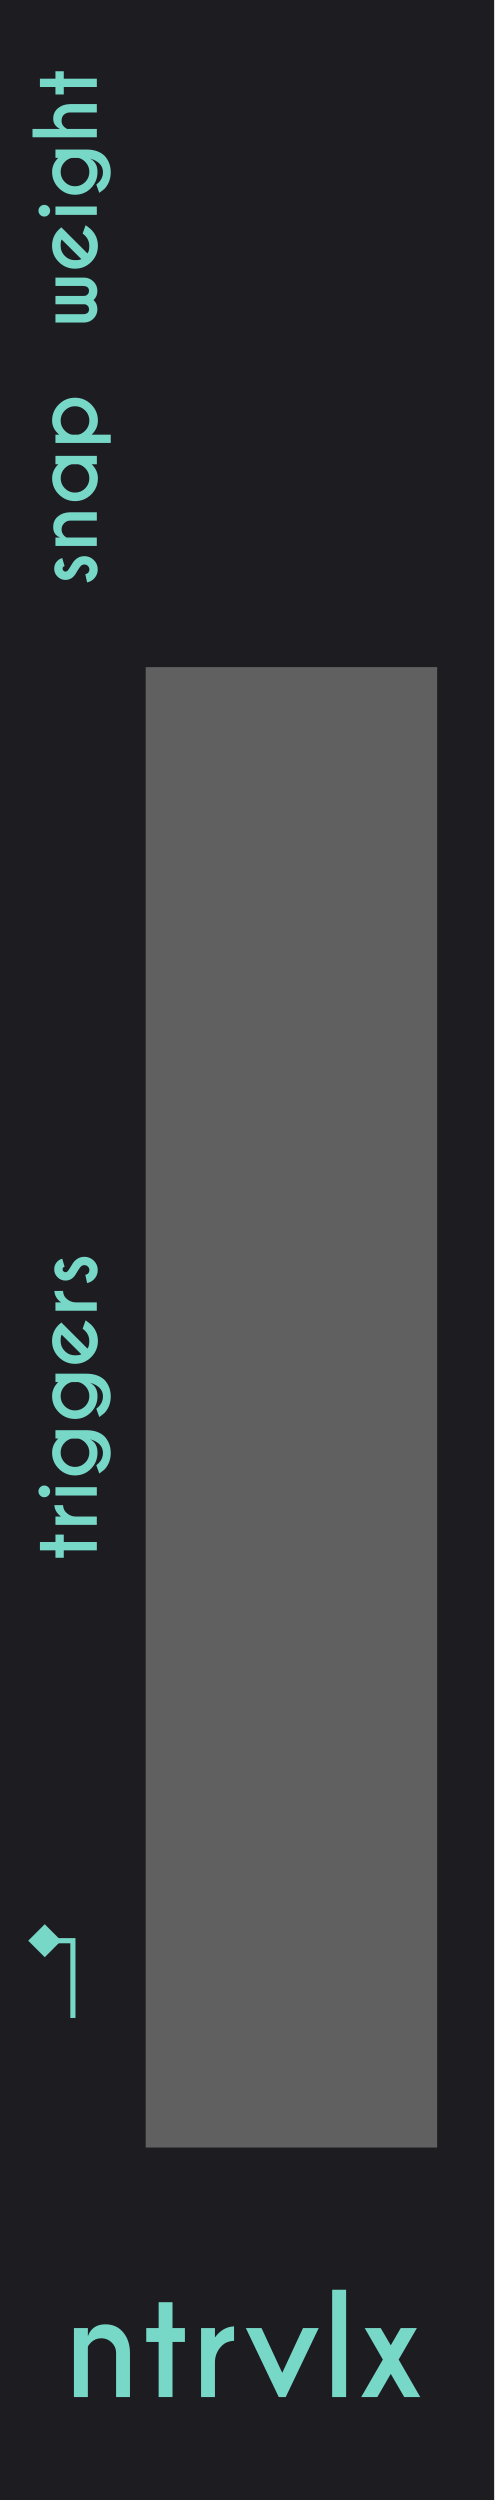
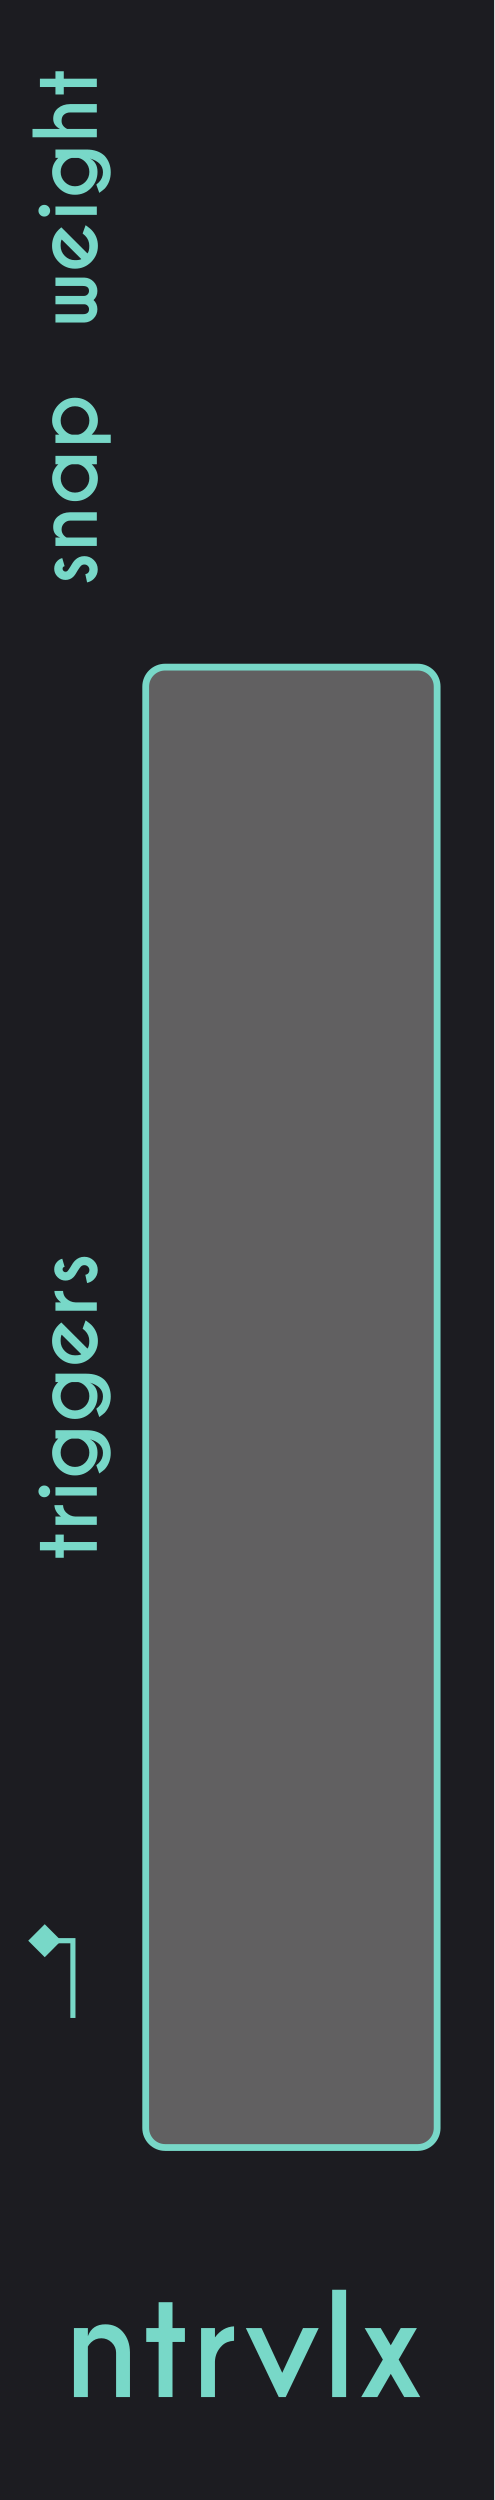
<svg xmlns="http://www.w3.org/2000/svg" width="25.4mm" height="128.5mm" viewBox="0 0 25.4 128.5" version="1.1" id="svg5">
  <defs id="defs2">
    <marker style="overflow:visible" id="marker1779" refX="0.0" refY="0.0" orient="auto">
      <path transform="scale(0.4)" style="fill-rule:evenodd;stroke:#78d8c8;stroke-width:1pt;stroke-opacity:1;fill:#78d8c8;fill-opacity:1" d="M 0,-7.071 L -7.071,0 L 0,7.071 L 7.071,0 L 0,-7.071 z " id="path1777" />
    </marker>
    <marker style="overflow:visible" id="DiamondM" refX="0.0" refY="0.0" orient="auto">
      <path transform="scale(0.4)" style="fill-rule:evenodd;stroke:#78d8c8;stroke-width:1pt;stroke-opacity:1;fill:#78d8c8;fill-opacity:1" d="M 0,-7.071 L -7.071,0 L 0,7.071 L 7.071,0 L 0,-7.071 z " id="path1325" />
    </marker>
    <marker style="overflow:visible" id="DiamondSstart" refX="0.0" refY="0.0" orient="auto">
      <path transform="scale(0.2) translate(6,0)" style="fill-rule:evenodd;stroke:#78d8c8;stroke-width:1pt;stroke-opacity:1;fill:#78d8c8;fill-opacity:1" d="M 0,-7.071 L -7.071,0 L 0,7.071 L 7.071,0 L 0,-7.071 z " id="path1337" />
    </marker>
    <marker style="overflow:visible;" id="Arrow1Send" refX="0.0" refY="0.0" orient="auto">
      <path transform="scale(0.2) rotate(180) translate(6,0)" style="fill-rule:evenodd;stroke:#78d8c8;stroke-width:1pt;stroke-opacity:1;fill:#78d8c8;fill-opacity:1" d="M 0.0,0.0 L 5.0,-5.0 L -12.5,0.0 L 5.0,5.0 L 0.0,0.0 z " id="path1258" />
    </marker>
    <marker style="overflow:visible;" id="Arrow1Lend" refX="0.0" refY="0.0" orient="auto">
      <path transform="scale(0.8) rotate(180) translate(12.5,0)" style="fill-rule:evenodd;stroke:#78d8c8;stroke-width:1pt;stroke-opacity:1;fill:#78d8c8;fill-opacity:1" d="M 0.0,0.0 L 5.0,-5.0 L -12.5,0.0 L 5.0,5.0 L 0.0,0.0 z " id="path1246" />
    </marker>
    <linearGradient id="linearGradient47039">
      <stop style="stop-color:#859998;stop-opacity:1;" offset="0" id="stop47037" />
    </linearGradient>
    <pattern id="EMFhbasepattern" patternUnits="userSpaceOnUse" width="6" height="6" x="0" y="0" />
    <pattern id="EMFhbasepattern-7" patternUnits="userSpaceOnUse" width="6" height="6" x="0" y="0" />
    <pattern id="EMFhbasepattern-72" patternUnits="userSpaceOnUse" width="6" height="6" x="0" y="0" />
  </defs>
  <g id="layer1" style="display:inline">
    <rect style="fill:#1c1c21;fill-opacity:1;stroke:none;stroke-width:0.375;stroke-linecap:butt;stroke-linejoin:miter;stroke-miterlimit:4;stroke-dasharray:none;stroke-dashoffset:0;stroke-opacity:1" id="rect48062" width="25.4" height="128.5" x="0" y="-1.7763568e-15" />
-     <rect style="fill:#616061;fill-opacity:1;stroke-width:0.349" id="rect40273" width="14.98" height="76.092" x="7.489" y="34.29" />
+     <rect style="fill:#616061;fill-opacity:1;stroke-width:0.349;stroke:#78d8c8;stroke-opacity:1" id="rect40273" width="14.98" height="76.092" x="7.489" y="34.29" rx="1" ry="1" />
  </g>
  <g id="layer4" style="display:inline">
    <text xml:space="preserve" style="font-style:normal;font-weight:normal;font-size:10.583px;line-height:1.25;font-family:sans-serif;fill:#000000;fill-opacity:1;stroke:none;stroke-width:0.265" x="53.814" y="122.955" id="text61781">
      <tspan id="tspan61779" style="stroke-width:0.265" x="53.814" y="122.955" />
    </text>
    <g aria-label="ntrvlc by cvly" id="text3184" style="font-size:7.056px;line-height:1.25;font-family:'Caviar Dreams';-inkscape-font-specification:'Caviar Dreams';display:inline;stroke-width:0.265">
      <g aria-label="ntrvlx" id="text4824" style="font-weight:bold;-inkscape-font-specification:'Caviar Dreams Bold';fill:#78d8c8;stroke-width:0.07">
        <path d="m 4.516,120.614 v 2.594 H 3.8 v -3.545 h 0.717 v 0.413 q 0.224,-0.606 0.899,-0.606 0.575,0 0.913,0.41 0.341,0.407 0.351,1.023 v 2.305 H 5.967 v -2.277 q 0,-0.307 -0.224,-0.524 -0.224,-0.22 -0.534,-0.22 -0.307,0 -0.531,0.214 -0.124,0.127 -0.162,0.214 z" id="path7046" />
        <path d="m 8.154,119.663 v -1.33 H 8.867 v 1.33 h 0.637 v 0.713 H 8.867 v 2.832 H 8.154 v -2.832 h -0.637 v -0.713 z" id="path7048" />
        <path d="m 11.048,120.142 q 0.4,-0.541 0.982,-0.568 v 0.741 q -0.389,0.021 -0.62,0.251 -0.348,0.345 -0.362,0.82 v 1.822 h -0.713 v -3.545 h 0.713 z" id="path7050" />
        <path d="m 14.328,123.208 -1.692,-3.545 h 0.806 l 1.065,2.301 1.068,-2.301 h 0.806 l -1.695,3.545 z" id="path7052" />
        <path d="m 17.79,117.693 v 5.516 h -0.717 v -5.516 z" id="path7054" />
        <path d="m 21.428,119.663 -0.937,1.619 1.109,1.926 h -0.823 l -0.692,-1.192 -0.689,1.192 h -0.83 l 1.113,-1.926 -0.934,-1.619 h 0.823 l 0.517,0.885 0.513,-0.885 z" id="path7056" />
      </g>
    </g>
    <text xml:space="preserve" style="font-size:5.644px;line-height:1.25;font-family:Poppins;-inkscape-font-specification:'Poppins, Normal';stroke-width:0.265" x="6.131" y="7.834" id="text31548">
      <tspan id="tspan31546" style="stroke-width:0.265" x="6.131" y="7.834" />
    </text>
    <g aria-label="triggers" transform="rotate(-90,-0.9152018,-0.9152018)" id="text2432" style="font-size:4.233px;line-height:1.25;font-family:Poppins;-inkscape-font-specification:'Poppins, Normal';fill:#78d8c8;stroke-width:0.265">
      <path d="M -81.518,2.85 V 2.052 h 0.428 v 0.798 h 0.382 v 0.428 h -0.382 v 1.699 h -0.428 V 3.278 h -0.382 V 2.85 Z" style="font-weight:bold;font-family:'Caviar Dreams';-inkscape-font-specification:'Caviar Dreams Bold'" id="path12111" />
      <path d="m -79.782,3.137 c 0.16,-0.216 0.356,-0.33 0.589,-0.341 v 0.444 c -0.156,0.008 -0.28,0.059 -0.372,0.151 -0.139,0.138 -0.212,0.302 -0.217,0.492 v 1.093 h -0.428 V 2.85 h 0.428 z" style="font-weight:bold;font-family:'Caviar Dreams';-inkscape-font-specification:'Caviar Dreams Bold'" id="path12113" />
      <path d="m -78.273,2.85 v 2.127 h -0.428 V 2.85 Z M -78.488,1.976 q 0.124,0 0.213,0.087 0.089,0.087 0.089,0.213 0,0.126 -0.089,0.213 -0.089,0.087 -0.213,0.087 -0.122,0 -0.211,-0.087 -0.089,-0.087 -0.089,-0.213 0,-0.126 0.089,-0.213 0.089,-0.087 0.211,-0.087 z" style="font-weight:bold;font-family:'Caviar Dreams';-inkscape-font-specification:'Caviar Dreams Bold'" id="path12115" />
      <path d="m -75.774,3.689 q -0.039,-0.196 -0.198,-0.356 -0.215,-0.217 -0.521,-0.217 -0.306,0 -0.523,0.217 -0.215,0.217 -0.215,0.521 0,0.306 0.215,0.523 0.217,0.215 0.523,0.215 0.306,0 0.521,-0.215 0.159,-0.159 0.198,-0.351 z m 0.002,-0.692 v -0.147 h 0.43 v 1.581 q 0,0.62 -0.337,0.957 -0.345,0.304 -0.833,0.304 -0.488,0 -0.833,-0.304 -0.07,-0.07 -0.225,-0.285 l 0.426,-0.153 q 0.083,0.099 0.112,0.128 0.217,0.215 0.521,0.215 0.511,0 0.707,-0.67 -0.201,0.389 -0.688,0.389 -0.488,0 -0.833,-0.335 -0.343,-0.335 -0.343,-0.823 0,-0.488 0.343,-0.831 0.345,-0.345 0.833,-0.345 0.411,0 0.721,0.318 z" style="font-weight:bold;font-family:'Caviar Dreams';-inkscape-font-specification:'Caviar Dreams Bold'" id="path12117" />
      <path d="m -72.87,3.689 q -0.039,-0.196 -0.198,-0.356 -0.215,-0.217 -0.521,-0.217 -0.306,0 -0.523,0.217 -0.215,0.217 -0.215,0.521 0,0.306 0.215,0.523 0.217,0.215 0.523,0.215 0.306,0 0.521,-0.215 0.159,-0.159 0.198,-0.351 z m 0.002,-0.692 v -0.147 h 0.43 v 1.581 q 0,0.62 -0.337,0.957 -0.345,0.304 -0.833,0.304 -0.488,0 -0.833,-0.304 -0.07,-0.07 -0.225,-0.285 l 0.426,-0.153 q 0.083,0.099 0.112,0.128 0.217,0.215 0.521,0.215 0.511,0 0.707,-0.67 -0.201,0.389 -0.688,0.389 -0.488,0 -0.833,-0.335 -0.343,-0.335 -0.343,-0.823 0,-0.488 0.343,-0.831 0.345,-0.345 0.833,-0.345 0.411,0 0.721,0.318 z" style="font-weight:bold;font-family:'Caviar Dreams';-inkscape-font-specification:'Caviar Dreams Bold'" id="path12119" />
      <path d="m -71.148,4.495 q 0.107,0.095 0.391,0.095 0.306,0 0.523,-0.215 0.027,-0.029 0.11,-0.128 l 0.428,0.153 q -0.157,0.217 -0.227,0.287 -0.345,0.345 -0.833,0.345 -0.486,0 -0.831,-0.345 -0.345,-0.345 -0.345,-0.833 0,-0.488 0.345,-0.833 0.345,-0.345 0.831,-0.345 0.418,0 0.732,0.252 0.052,0.043 0.101,0.093 0.021,0.021 0.118,0.13 l -0.215,0.217 z m 0.715,-1.323 q -0.072,-0.056 -0.325,-0.056 -0.304,0 -0.521,0.217 -0.215,0.215 -0.215,0.521 0,0.25 0.056,0.325 z" style="font-weight:bold;font-family:'Caviar Dreams';-inkscape-font-specification:'Caviar Dreams Bold'" id="path12121" />
      <path d="m -68.773,3.137 q 0.24,-0.325 0.589,-0.341 v 0.444 q -0.234,0.012 -0.372,0.151 -0.209,0.207 -0.217,0.492 v 1.093 h -0.428 V 2.85 h 0.428 z" style="font-weight:bold;font-family:'Caviar Dreams';-inkscape-font-specification:'Caviar Dreams Bold'" id="path12123" />
      <path d="m -67.355,4.386 q 0.019,0.095 0.058,0.134 0.076,0.074 0.182,0.074 0.105,0 0.18,-0.074 0.076,-0.074 0.076,-0.184 0,-0.105 -0.074,-0.18 -0.052,-0.052 -0.221,-0.159 -0.232,-0.126 -0.329,-0.223 -0.169,-0.169 -0.169,-0.407 0,-0.24 0.169,-0.409 0.169,-0.172 0.409,-0.172 0.24,0 0.399,0.161 0.114,0.114 0.145,0.254 l -0.415,0.12 q -0.014,-0.052 -0.029,-0.068 -0.037,-0.037 -0.099,-0.037 -0.062,0 -0.107,0.045 -0.043,0.043 -0.043,0.105 0,0.062 0.043,0.105 0.039,0.037 0.178,0.126 0.256,0.141 0.372,0.256 0.201,0.203 0.201,0.482 0,0.285 -0.201,0.488 -0.198,0.201 -0.484,0.201 -0.283,0 -0.484,-0.203 -0.138,-0.138 -0.182,-0.345 z" style="font-weight:bold;font-family:'Caviar Dreams';-inkscape-font-specification:'Caviar Dreams Bold'" id="path12125" />
    </g>
    <g aria-label="snap" transform="rotate(-90,-1.058333,-1.058333)" id="text2432-1" style="font-size:4.233px;line-height:1.25;font-family:Poppins;-inkscape-font-specification:'Poppins, Normal';display:inline;fill:#78d8c8;stroke-width:0.265">
      <path d="m -31.628,4.386 q 0.019,0.095 0.058,0.134 0.076,0.074 0.182,0.074 0.105,0 0.18,-0.074 0.076,-0.074 0.076,-0.184 0,-0.105 -0.074,-0.18 -0.052,-0.052 -0.221,-0.159 -0.232,-0.126 -0.329,-0.223 -0.169,-0.169 -0.169,-0.407 0,-0.24 0.169,-0.409 0.169,-0.172 0.409,-0.172 0.24,0 0.399,0.161 0.114,0.114 0.145,0.254 l -0.415,0.12 q -0.014,-0.052 -0.029,-0.068 -0.037,-0.037 -0.099,-0.037 -0.062,0 -0.107,0.045 -0.043,0.043 -0.043,0.105 0,0.062 0.043,0.105 0.039,0.037 0.178,0.126 0.256,0.141 0.372,0.256 0.201,0.203 0.201,0.482 0,0.285 -0.201,0.488 -0.198,0.201 -0.484,0.201 -0.283,0 -0.484,-0.203 -0.138,-0.138 -0.182,-0.345 z" style="font-weight:bold;font-family:'Caviar Dreams';-inkscape-font-specification:'Caviar Dreams Bold'" id="path12102" />
      <path d="m -29.747,3.42 v 1.556 h -0.43 V 2.85 h 0.43 v 0.248 q 0.134,-0.364 0.54,-0.364 0.345,0 0.548,0.246 0.205,0.244 0.211,0.614 v 1.383 h -0.428 V 3.611 q 0,-0.184 -0.134,-0.314 -0.134,-0.132 -0.32,-0.132 -0.184,0 -0.318,0.128 -0.074,0.076 -0.097,0.128 z" style="font-weight:bold;font-family:'Caviar Dreams';-inkscape-font-specification:'Caviar Dreams Bold'" id="path12104" />
      <path d="M -25.979,4.014 V 3.699 q -0.037,-0.201 -0.198,-0.364 -0.217,-0.215 -0.521,-0.215 -0.306,0 -0.523,0.215 -0.215,0.215 -0.215,0.521 0,0.304 0.215,0.521 0.217,0.215 0.523,0.215 0.304,0 0.521,-0.215 0.161,-0.163 0.198,-0.364 z m 0,-1.015 v -0.149 h 0.43 V 4.979 h -0.43 V 4.712 q -0.31,0.32 -0.719,0.32 -0.488,0 -0.833,-0.343 -0.343,-0.345 -0.343,-0.833 0,-0.488 0.343,-0.831 0.345,-0.345 0.833,-0.345 0.409,0 0.719,0.318 z" style="font-weight:bold;font-family:'Caviar Dreams';-inkscape-font-specification:'Caviar Dreams Bold'" id="path12106" />
      <path d="m -24.457,3.689 v 0.333 q 0.039,0.196 0.201,0.356 0.215,0.215 0.521,0.215 0.306,0 0.521,-0.215 0.217,-0.217 0.217,-0.523 0,-0.304 -0.217,-0.521 -0.215,-0.217 -0.521,-0.217 -0.306,0 -0.521,0.217 -0.161,0.159 -0.201,0.356 z m 0,1.023 v 0.98 h -0.428 V 2.85 h 0.428 v 0.192 q 0.31,-0.364 0.721,-0.364 0.488,0 0.831,0.345 0.345,0.343 0.345,0.831 0,0.488 -0.345,0.833 -0.343,0.345 -0.831,0.345 -0.411,0 -0.721,-0.32 z" style="font-weight:bold;font-family:'Caviar Dreams';-inkscape-font-specification:'Caviar Dreams Bold'" id="path12108" />
    </g>
    <g aria-label="weight" transform="rotate(-90,-0.5291667,-0.5291667)" id="text2432-1-7" style="font-size:4.233px;line-height:1.25;font-family:Poppins;-inkscape-font-specification:'Poppins, Normal';display:inline;fill:#78d8c8;stroke-width:0.265">
      <path d="M -16.697,4.346 V 2.85 h 0.428 V 4.311 q 0,0.114 0.076,0.19 0.076,0.074 0.182,0.074 0.254,0 0.254,-0.316 V 2.85 h 0.43 v 1.49 q -0.01,0.273 -0.201,0.463 -0.201,0.203 -0.484,0.203 -0.285,0 -0.469,-0.198 -0.188,0.198 -0.471,0.198 -0.285,0 -0.486,-0.203 -0.19,-0.19 -0.198,-0.463 V 2.85 h 0.428 v 1.41 q 0,0.316 0.256,0.316 0.105,0 0.182,-0.074 0.064,-0.064 0.072,-0.155 z" style="font-weight:bold;font-family:'Caviar Dreams';-inkscape-font-specification:'Caviar Dreams Bold'" id="path12089" />
      <path d="m -14.085,4.495 q 0.107,0.095 0.391,0.095 0.306,0 0.523,-0.215 0.027,-0.029 0.11,-0.128 l 0.428,0.153 q -0.157,0.217 -0.227,0.287 -0.345,0.345 -0.833,0.345 -0.486,0 -0.831,-0.345 -0.345,-0.345 -0.345,-0.833 0,-0.488 0.345,-0.833 0.345,-0.345 0.831,-0.345 0.418,0 0.732,0.252 0.052,0.043 0.101,0.093 0.021,0.021 0.118,0.13 l -0.215,0.217 z m 0.715,-1.323 q -0.072,-0.056 -0.325,-0.056 -0.304,0 -0.521,0.217 -0.215,0.215 -0.215,0.521 0,0.25 0.056,0.325 z" style="font-weight:bold;font-family:'Caviar Dreams';-inkscape-font-specification:'Caviar Dreams Bold'" id="path12091" />
      <path d="m -11.675,2.85 v 2.127 h -0.428 V 2.85 Z m -0.215,-0.874 q 0.124,0 0.213,0.087 0.089,0.087 0.089,0.213 0,0.126 -0.089,0.213 -0.089,0.087 -0.213,0.087 -0.122,0 -0.211,-0.087 -0.089,-0.087 -0.089,-0.213 0,-0.126 0.089,-0.213 0.089,-0.087 0.211,-0.087 z" style="font-weight:bold;font-family:'Caviar Dreams';-inkscape-font-specification:'Caviar Dreams Bold'" id="path12093" />
      <path d="M -9.175,3.689 Q -9.215,3.493 -9.374,3.334 -9.589,3.117 -9.895,3.117 q -0.306,0 -0.523,0.217 -0.215,0.217 -0.215,0.521 0,0.306 0.215,0.523 0.217,0.215 0.523,0.215 0.306,0 0.521,-0.215 Q -9.215,4.218 -9.175,4.026 Z m 0.002,-0.692 v -0.147 h 0.43 v 1.581 q 0,0.62 -0.337,0.957 -0.345,0.304 -0.833,0.304 -0.488,0 -0.833,-0.304 -0.07,-0.07 -0.225,-0.285 l 0.426,-0.153 q 0.083,0.099 0.112,0.128 0.217,0.215 0.521,0.215 0.511,0 0.707,-0.67 -0.201,0.389 -0.688,0.389 -0.488,0 -0.833,-0.335 -0.343,-0.335 -0.343,-0.823 0,-0.488 0.343,-0.831 0.345,-0.345 0.833,-0.345 0.411,0 0.721,0.318 z" style="font-weight:bold;font-family:'Caviar Dreams';-inkscape-font-specification:'Caviar Dreams Bold'" id="path12095" />
      <path d="m -8.115,1.67 h 0.43 v 1.41 q 0.18,-0.345 0.521,-0.345 0.341,0 0.544,0.246 0.205,0.244 0.211,0.614 V 4.977 H -6.838 V 3.611 q 0,-0.184 -0.105,-0.314 -0.103,-0.132 -0.329,-0.132 -0.267,0 -0.413,0.285 v 1.528 h -0.43 z" style="font-weight:bold;font-family:'Caviar Dreams';-inkscape-font-specification:'Caviar Dreams Bold'" id="path12097" />
      <path d="M -5.531,2.85 V 2.052 h 0.428 v 0.798 h 0.382 V 3.278 H -5.103 V 4.977 H -5.531 V 3.278 H -5.914 V 2.85 Z" style="font-weight:bold;font-family:'Caviar Dreams';-inkscape-font-specification:'Caviar Dreams Bold'" id="path12099" />
    </g>
    <g id="path1241" style="opacity:1">
      <path style="color:#000000;font-style:normal;font-variant:normal;font-weight:normal;font-stretch:normal;font-size:medium;line-height:normal;font-family:sans-serif;font-variant-ligatures:normal;font-variant-position:normal;font-variant-caps:normal;font-variant-numeric:normal;font-variant-alternates:normal;font-variant-east-asian:normal;font-feature-settings:normal;font-variation-settings:normal;text-indent:0;text-align:start;text-decoration:none;text-decoration-line:none;text-decoration-style:solid;text-decoration-color:#000000;letter-spacing:normal;word-spacing:normal;text-transform:none;writing-mode:lr-tb;direction:ltr;text-orientation:mixed;dominant-baseline:auto;baseline-shift:baseline;text-anchor:start;white-space:normal;shape-padding:0;shape-margin:0;inline-size:0;clip-rule:nonzero;display:inline;overflow:visible;visibility:visible;isolation:auto;mix-blend-mode:normal;color-interpolation:sRGB;color-interpolation-filters:linearRGB;solid-color:#000000;solid-opacity:1;vector-effect:none;fill:#78d8c8;fill-opacity:1;fill-rule:nonzero;stroke:none;stroke-linecap:butt;stroke-linejoin:miter;stroke-miterlimit:4;stroke-dasharray:none;stroke-dashoffset:0;stroke-opacity:1.0;color-rendering:auto;image-rendering:auto;shape-rendering:auto;text-rendering:auto;enable-background:accumulate;stop-color:#000000;stop-opacity:1;" d="M 2.299 99.619 L 2.299 99.885 L 3.615 99.885 L 3.615 103.723 L 3.879 103.723 L 3.879 99.619 L 2.299 99.619 z " id="path1847" />
      <g id="g1837">
        <g id="path1839" style="opacity:1">
          <path style="color:#000000;font-style:normal;font-variant:normal;font-weight:normal;font-stretch:normal;font-size:medium;line-height:normal;font-family:sans-serif;font-variant-ligatures:normal;font-variant-position:normal;font-variant-caps:normal;font-variant-numeric:normal;font-variant-alternates:normal;font-variant-east-asian:normal;font-feature-settings:normal;font-variation-settings:normal;text-indent:0;text-align:start;text-decoration:none;text-decoration-line:none;text-decoration-style:solid;text-decoration-color:#000000;letter-spacing:normal;word-spacing:normal;text-transform:none;writing-mode:lr-tb;direction:ltr;text-orientation:mixed;dominant-baseline:auto;baseline-shift:baseline;text-anchor:start;white-space:normal;shape-padding:0;shape-margin:0;inline-size:0;clip-rule:nonzero;display:inline;overflow:visible;visibility:visible;isolation:auto;mix-blend-mode:normal;color-interpolation:sRGB;color-interpolation-filters:linearRGB;solid-color:#000000;solid-opacity:1;vector-effect:none;fill:#78d8c8;fill-opacity:1;fill-rule:evenodd;stroke:none;stroke-width:0.106pt;stroke-linecap:butt;stroke-linejoin:miter;stroke-miterlimit:4;stroke-dasharray:none;stroke-dashoffset:0;stroke-opacity:1.0;color-rendering:auto;image-rendering:auto;shape-rendering:auto;text-rendering:auto;enable-background:accumulate;stop-color:#000000;stop-opacity:1;" d="M 2.299,100.501 3.047,99.752 2.299,99.004 1.551,99.752 Z" id="path1843" />
          <path style="color:#000000;font-style:normal;font-variant:normal;font-weight:normal;font-stretch:normal;font-size:medium;line-height:normal;font-family:sans-serif;font-variant-ligatures:normal;font-variant-position:normal;font-variant-caps:normal;font-variant-numeric:normal;font-variant-alternates:normal;font-variant-east-asian:normal;font-feature-settings:normal;font-variation-settings:normal;text-indent:0;text-align:start;text-decoration:none;text-decoration-line:none;text-decoration-style:solid;text-decoration-color:#000000;letter-spacing:normal;word-spacing:normal;text-transform:none;writing-mode:lr-tb;direction:ltr;text-orientation:mixed;dominant-baseline:auto;baseline-shift:baseline;text-anchor:start;white-space:normal;shape-padding:0;shape-margin:0;inline-size:0;clip-rule:nonzero;display:inline;overflow:visible;visibility:visible;isolation:auto;mix-blend-mode:normal;color-interpolation:sRGB;color-interpolation-filters:linearRGB;solid-color:#000000;solid-opacity:1;vector-effect:none;fill:#78d8c8;fill-opacity:1;fill-rule:evenodd;stroke:none;stroke-linecap:butt;stroke-linejoin:miter;stroke-miterlimit:4;stroke-dasharray:none;stroke-dashoffset:0;stroke-opacity:1.0;color-rendering:auto;image-rendering:auto;shape-rendering:auto;text-rendering:auto;enable-background:accumulate;stop-color:#000000;stop-opacity:1;" d="M 2.299 98.904 L 1.451 99.752 L 2.299 100.6 L 2.35 100.551 L 3.146 99.752 L 2.299 98.904 z M 2.299 99.104 L 2.949 99.754 L 2.301 100.402 L 1.65 99.752 L 2.299 99.104 z " id="path1845" />
        </g>
      </g>
    </g>
  </g>
</svg>
